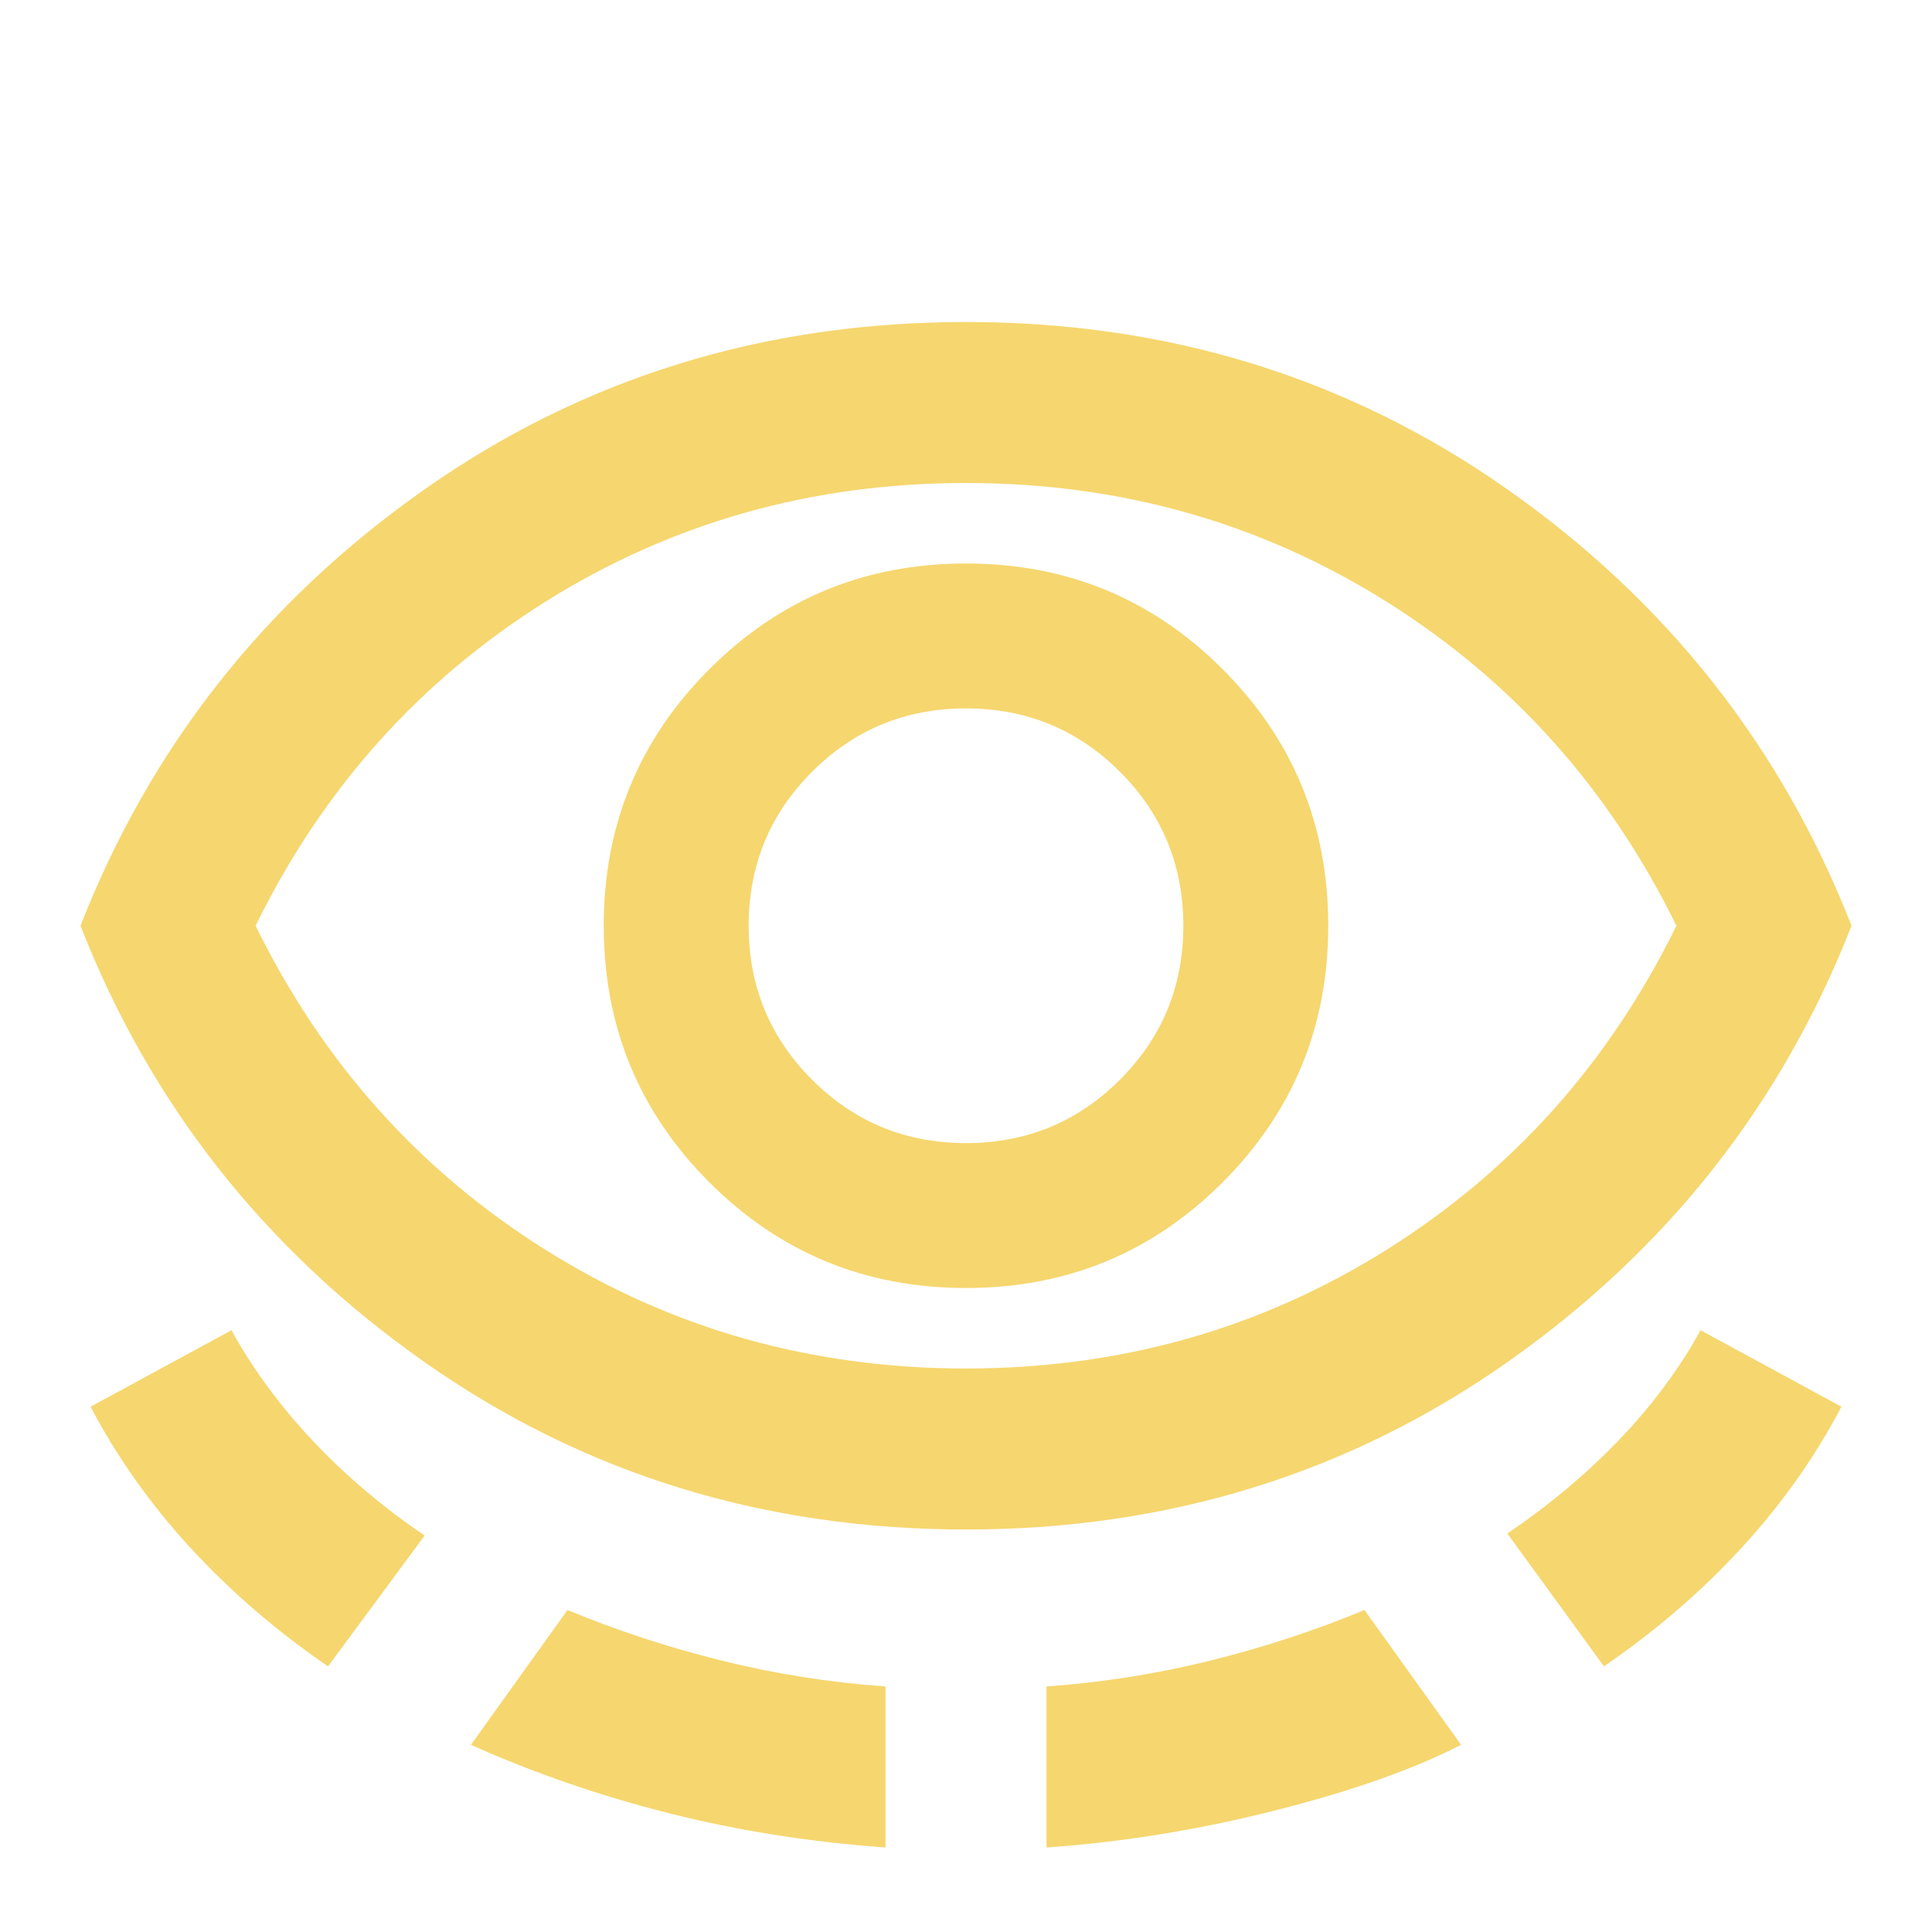
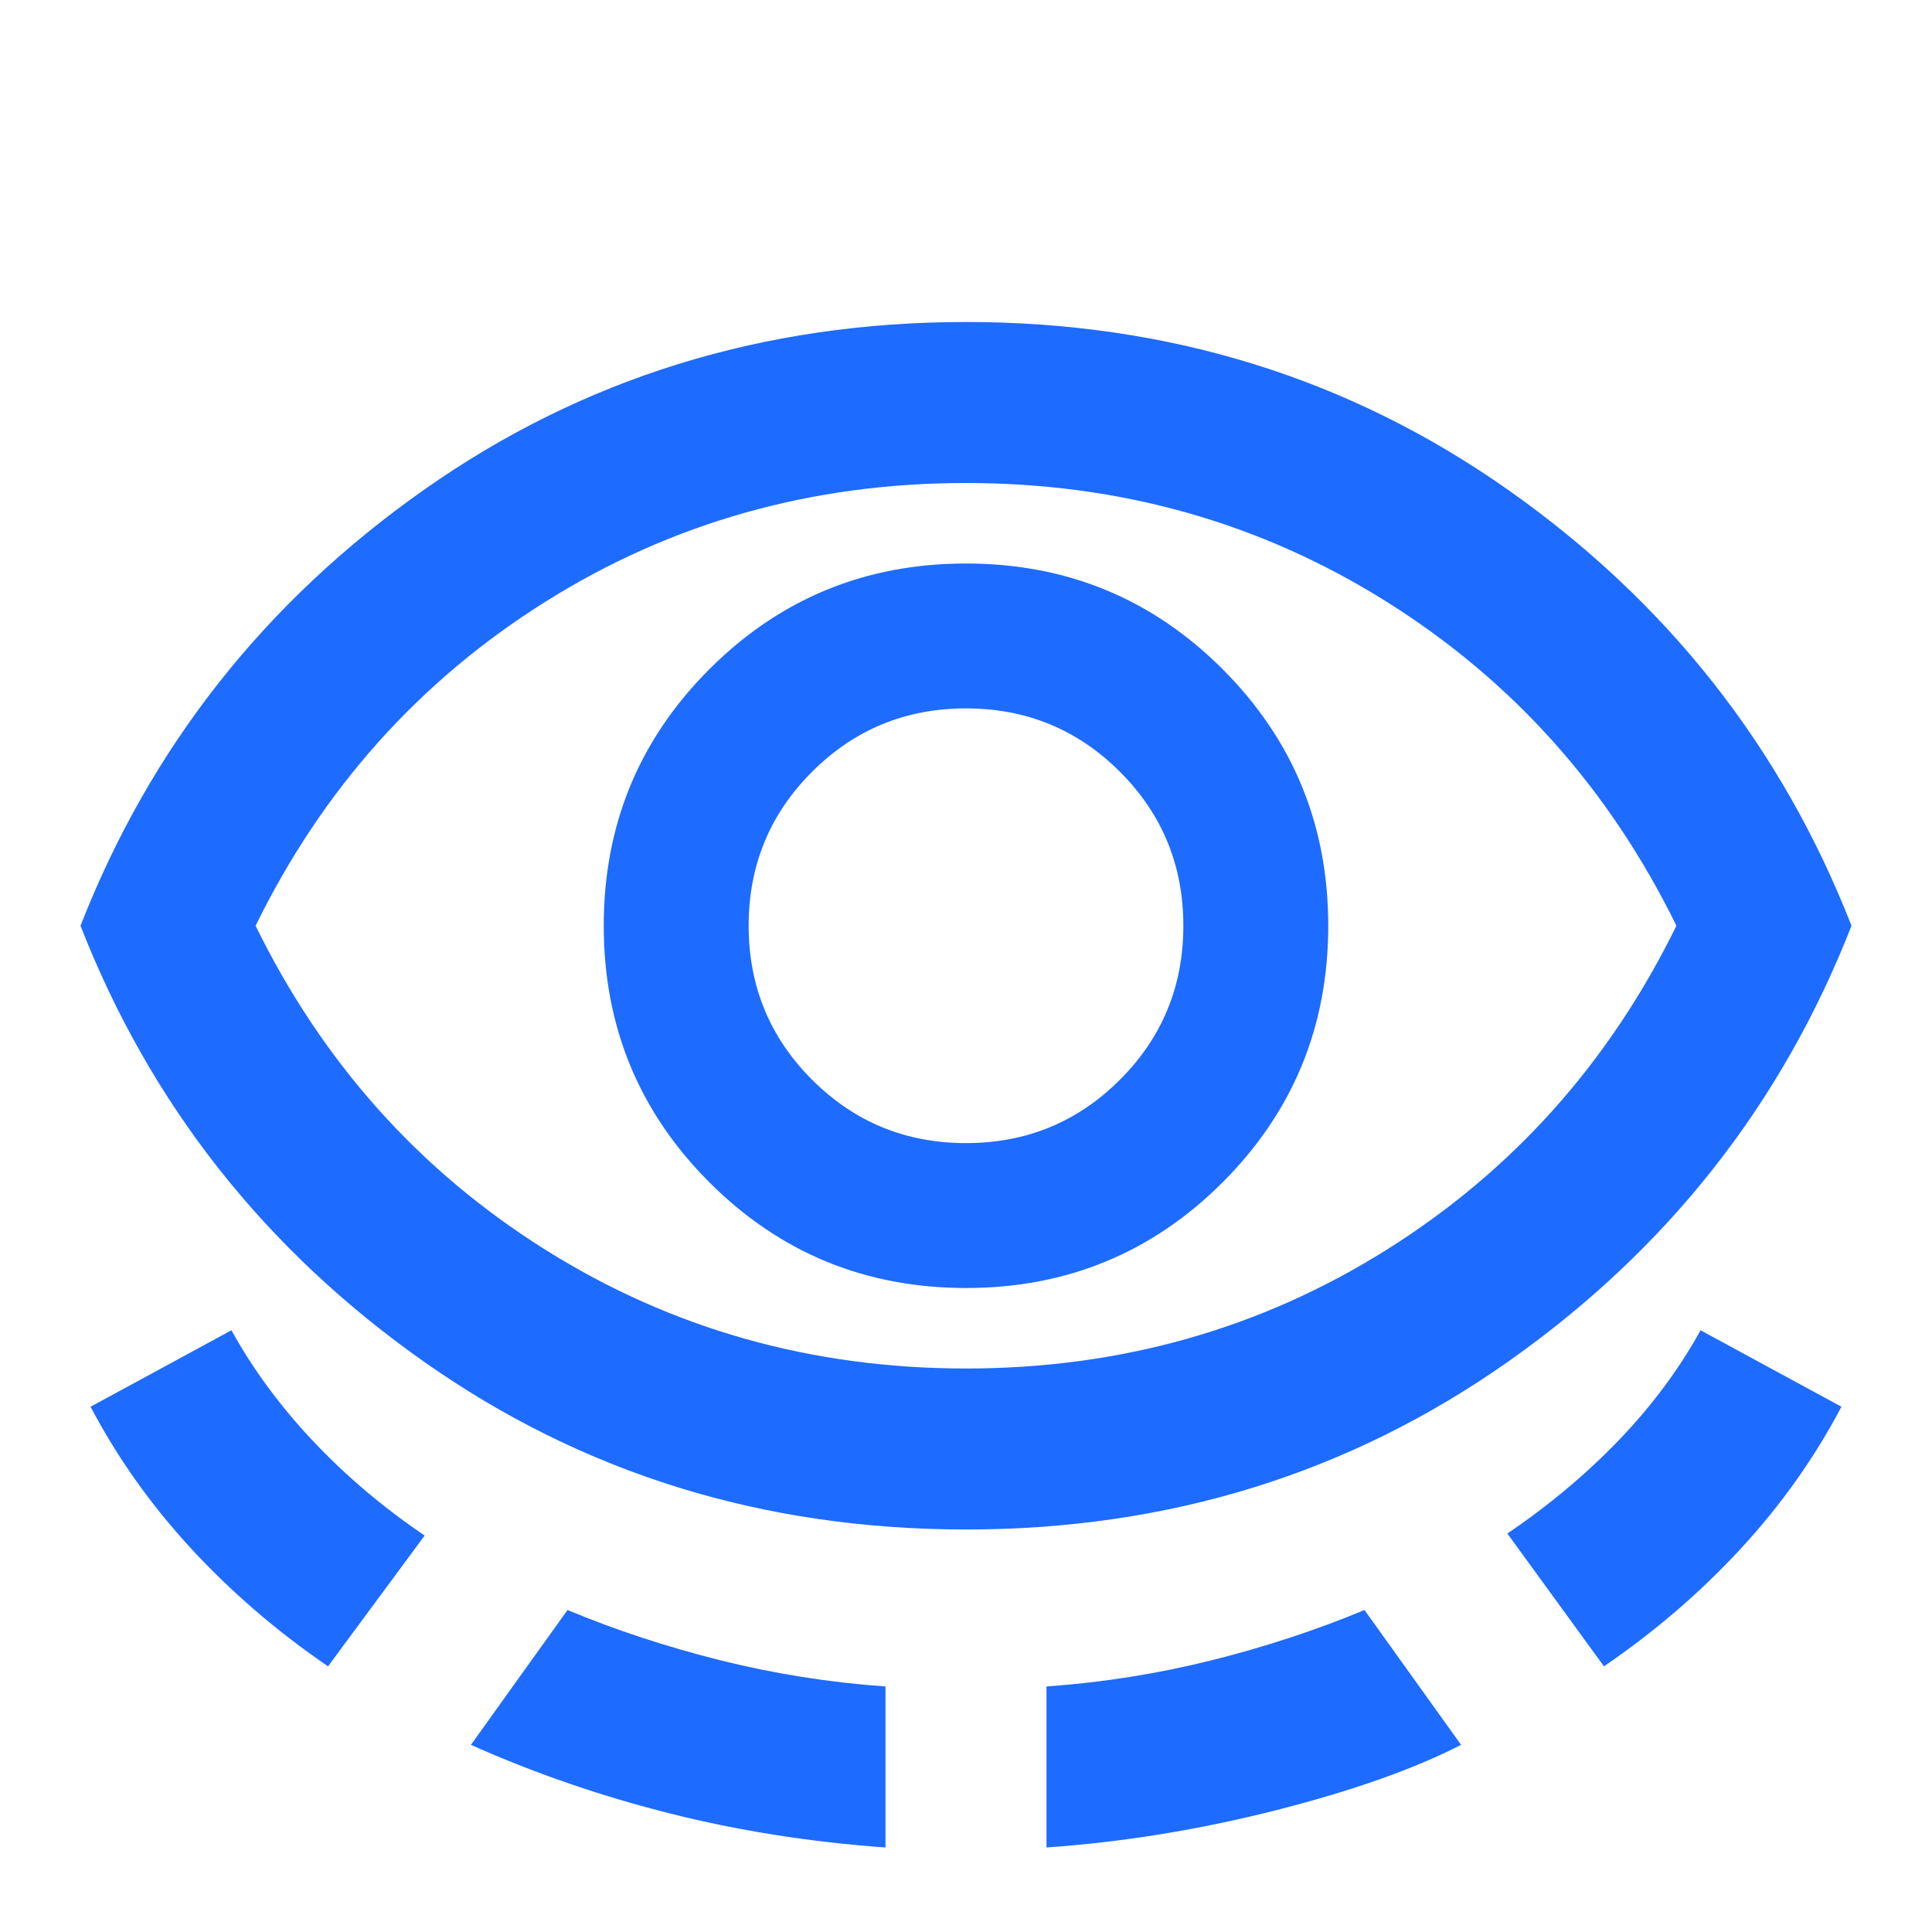
- <svg xmlns="http://www.w3.org/2000/svg" height="24px" viewBox="0 -960 960 960" width="24px" fill="#F6D66E">
+ <svg xmlns="http://www.w3.org/2000/svg" height="24px" viewBox="0 -960 960 960" width="24px" fill="#1E6BFF">
  <path d="M480-200q-151 0-269.5-83.5T40-500q52-133 170.5-216.5T480-800q151 0 269.5 83.5T920-500q-52 133-170.5 216.5T480-200Zm-317 68q-38-26-68-58.5T45-261l70-38q16 29 40.5 55t55.5 47l-48 65Zm317-148q115 0 209-59t144-161q-50-102-144-161t-209-59q-115 0-209 59T127-500q50 102 144 161t209 59ZM234-93l48-67q36 15 76 25t82 13v80q-56-4-107.5-17T234-93Zm246-227q75 0 127.5-52.5T660-500q0-75-52.5-127.5T480-680q-75 0-127.5 52.5T300-500q0 75 52.5 127.5T480-320Zm0-72q-45 0-76.5-31.5T372-500q0-45 31.5-76.5T480-608q45 0 76.5 31.5T588-500q0 45-31.5 76.5T480-392Zm40 350v-80q42-3 82-13t76-25l48 67q-35 18-92 32.5T520-42Zm277-90-48-66q31-21 55.5-46.5T845-299l70 38q-20 38-50 70.5T797-132ZM480-500Z" />
</svg>
